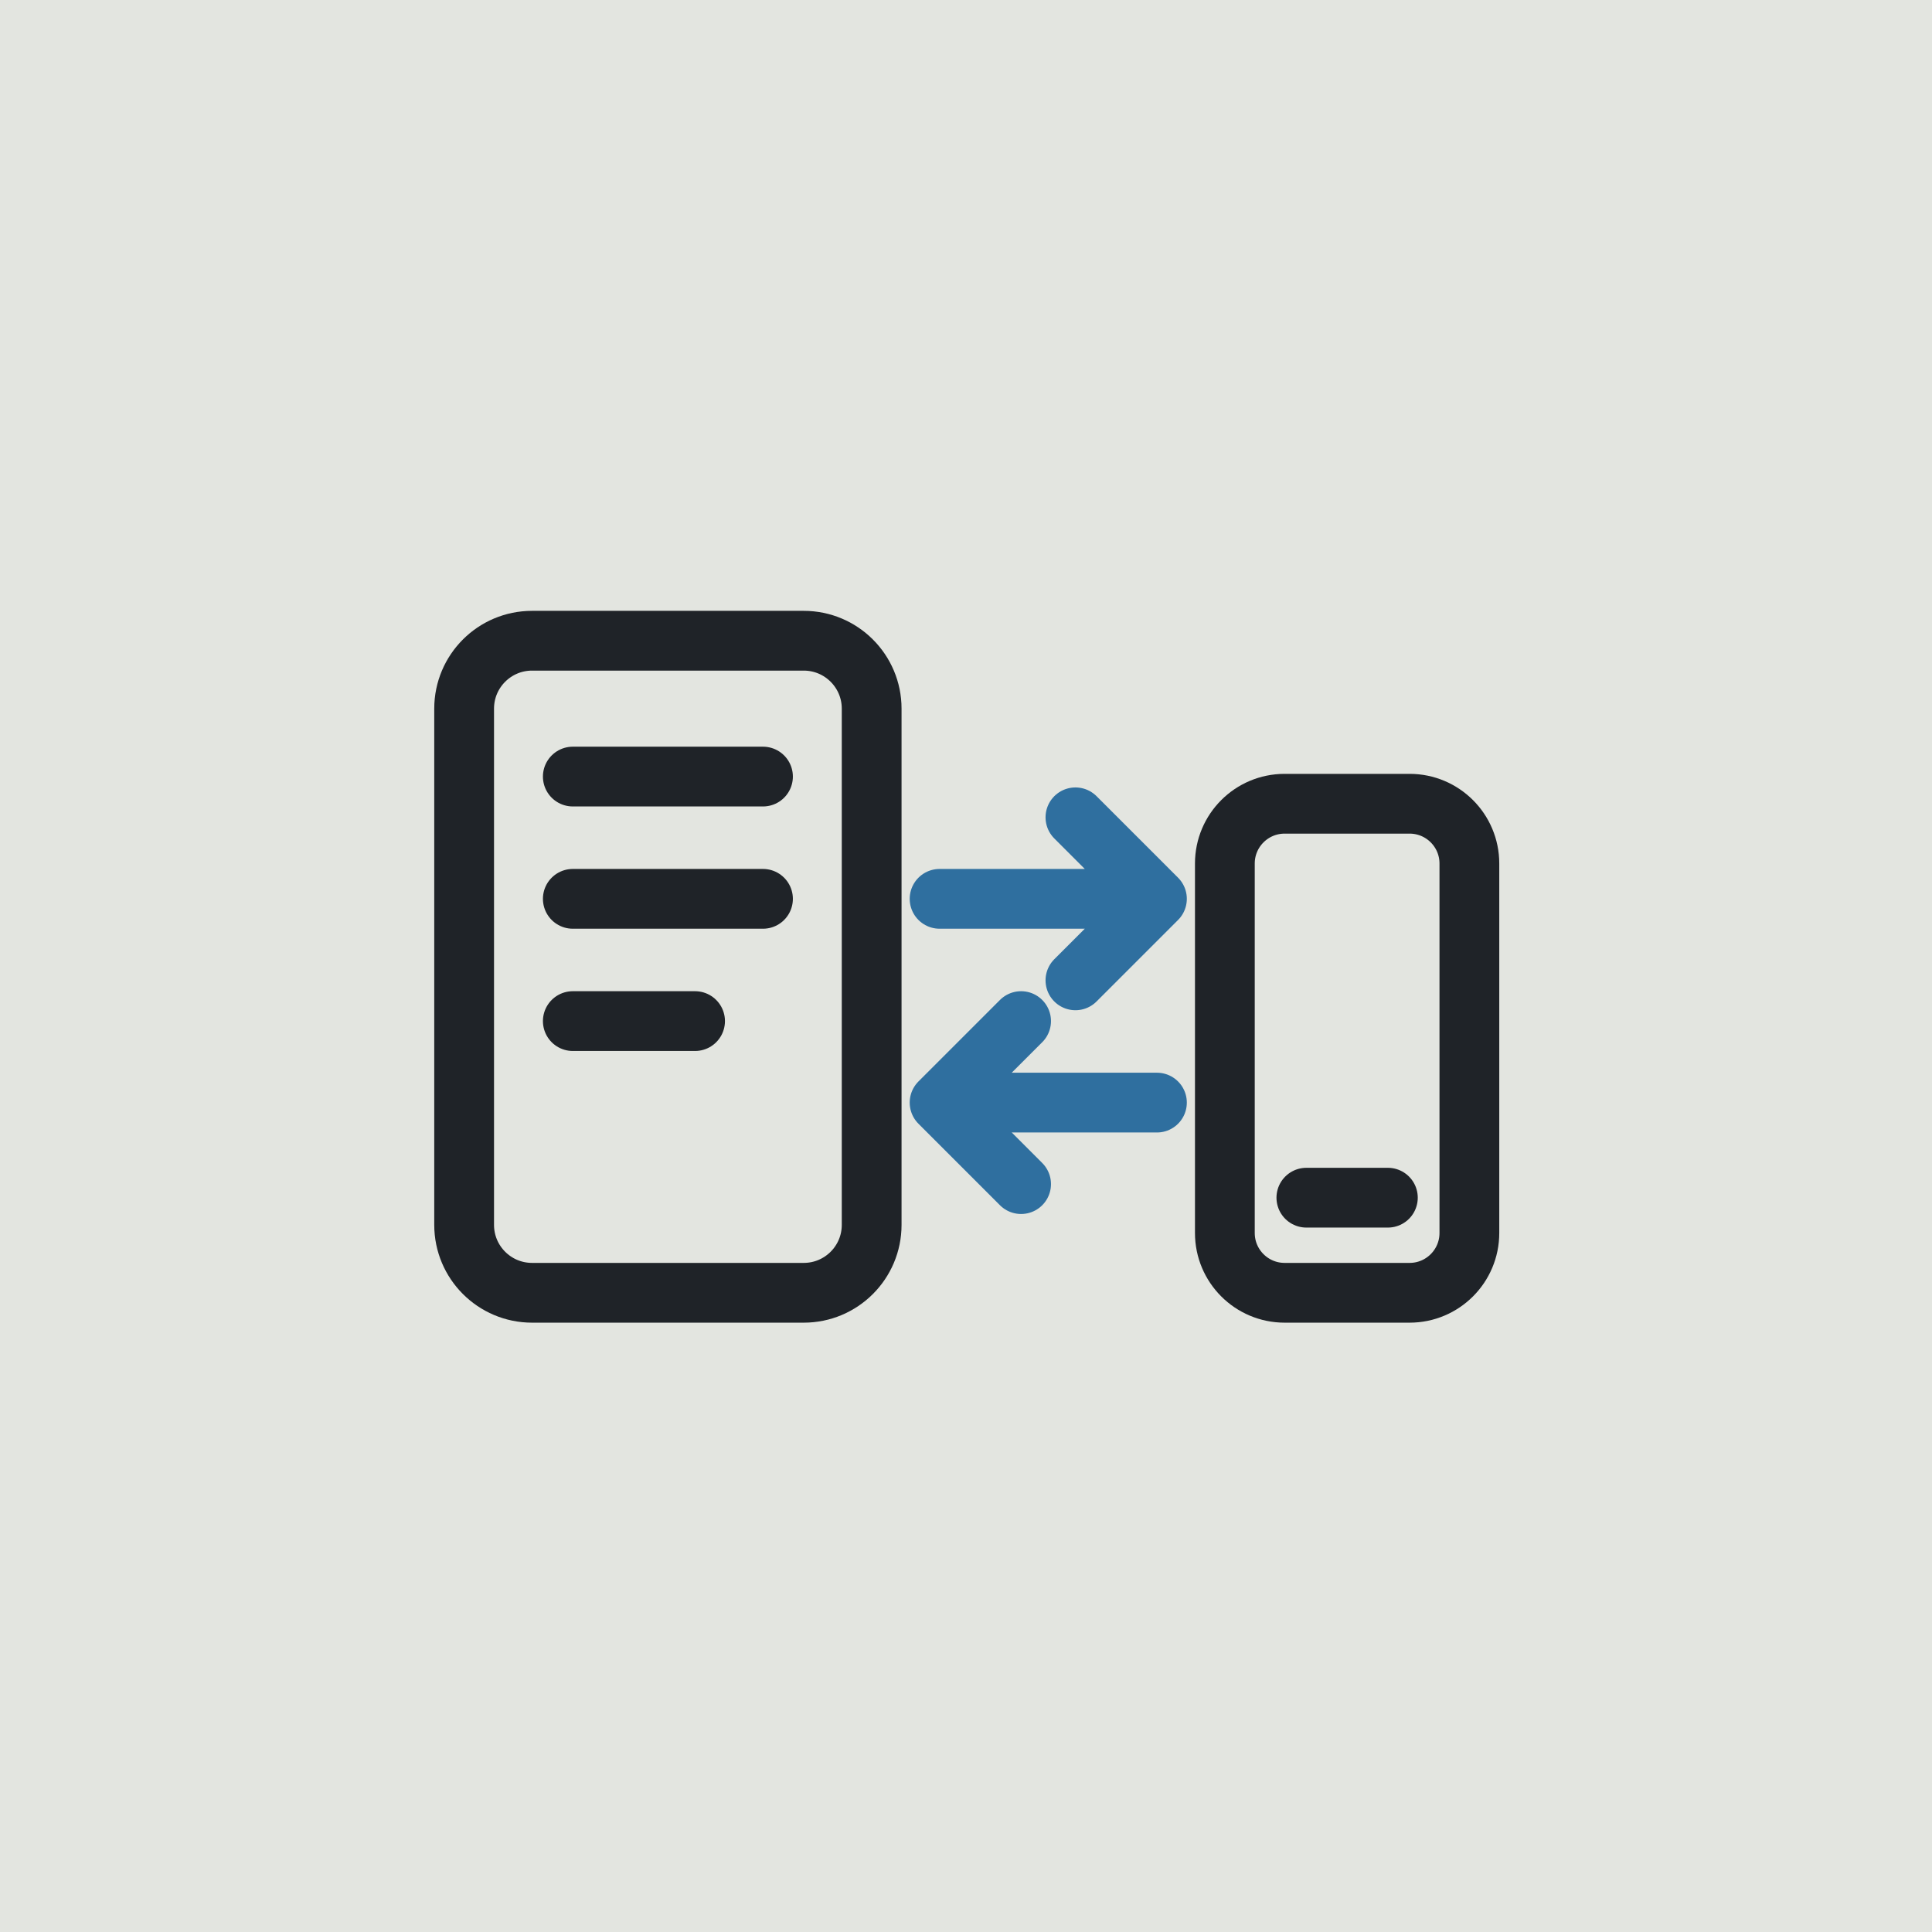
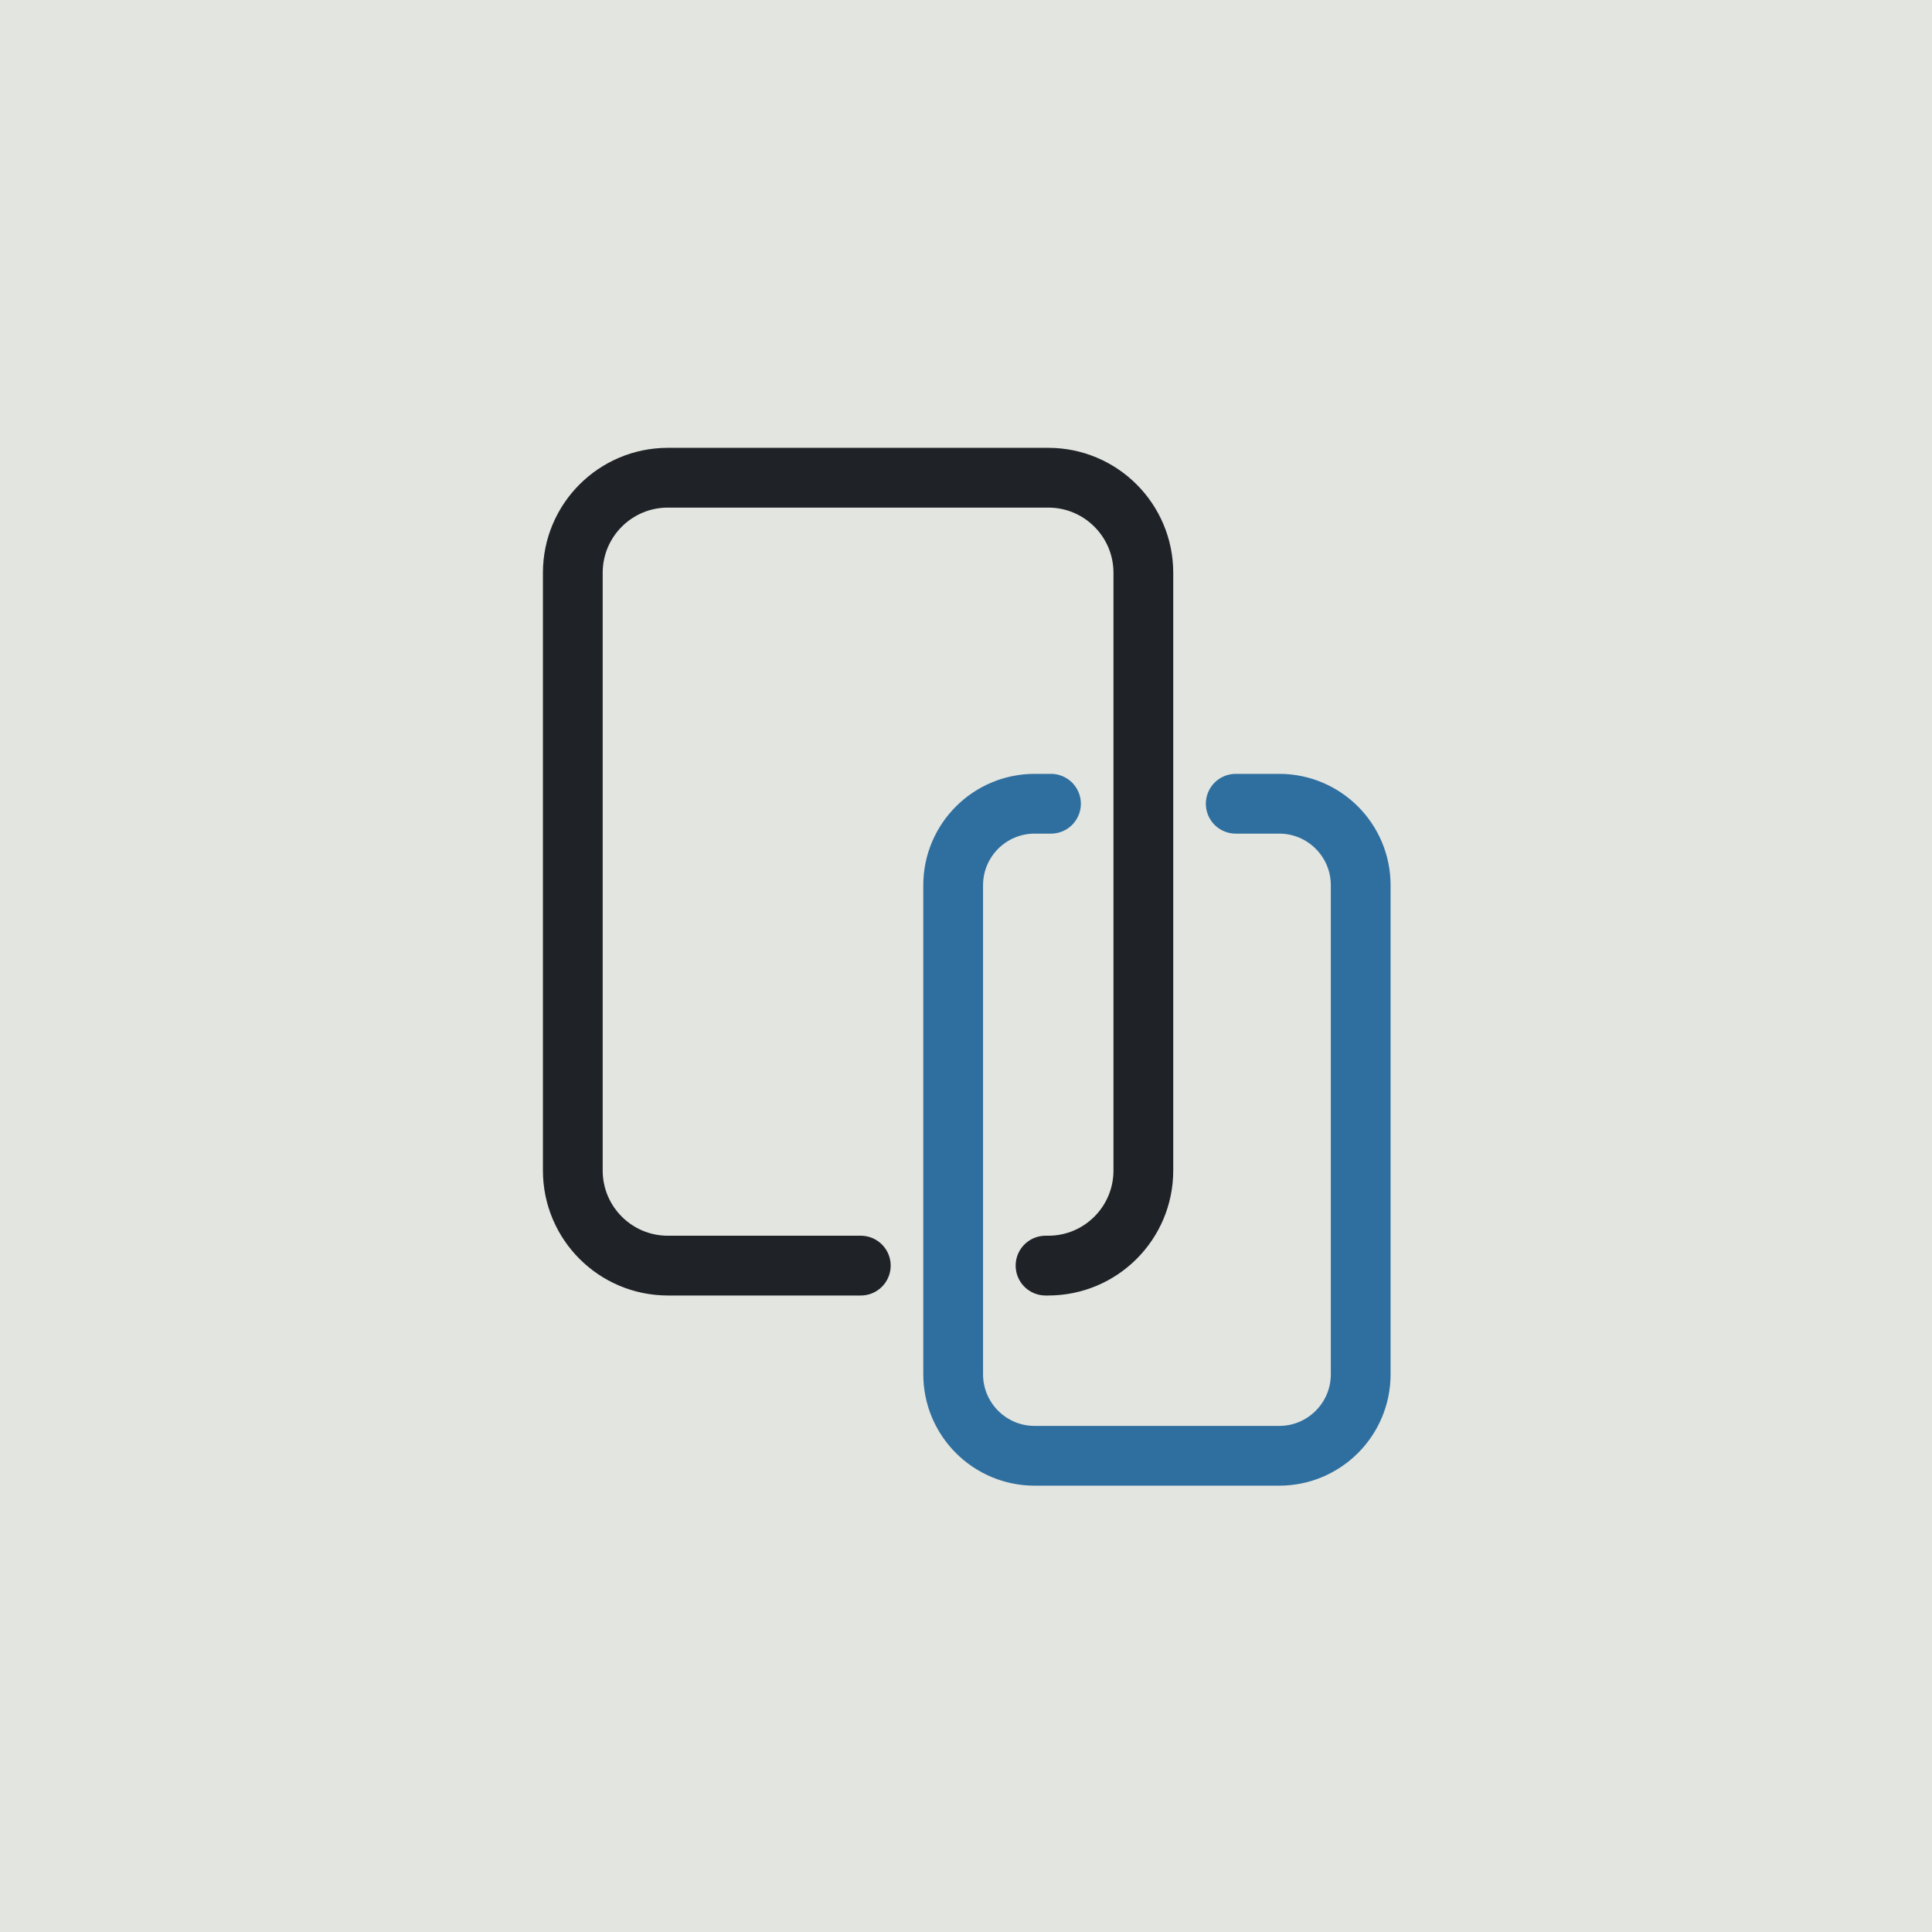
<svg xmlns="http://www.w3.org/2000/svg" viewBox="0 0 512 512">
  <rect width="512" height="512" fill="#e3e5e0" />
  <g transform="translate(105 105) scale(7.2)" fill="none" stroke-width="2.2" stroke-linecap="round" stroke-linejoin="round">
-     <g stroke="#1f2328">
-       <rect x="2.5" y="9" width="15" height="24" rx="2.5" />
-       <path d="M6.5 14h7M6.5 18.5h7M6.5 23h4.5" />
-       <rect x="30.5" y="15" width="9" height="18" rx="2.2" />
-       <path d="M33.5 29.5h3" />
-     </g>
-     <path stroke="#2f6f9f" d="M20 18.5h8M25 15.5l3 3-3 3M28 26h-8M23 23l-3 3 3 3" />
+     <path stroke="#1f2328" d="M17.1 32H10a3.5 3.5 0 0 1-3.5-3.5v-22A3.5 3.5 0 0 1 10 3h14a3.5 3.5 0 0 1 3.5 3.5v22A3.5 3.5 0 0 1 24 32h-.1" />
+     <path stroke="#2f6f9f" d="M30.9 15h1.6a3 3 0 0 1 3 3v18a3 3 0 0 1-3 3h-9a3 3 0 0 1-3-3V18a3 3 0 0 1 3-3h.6" />
  </g>
</svg>
